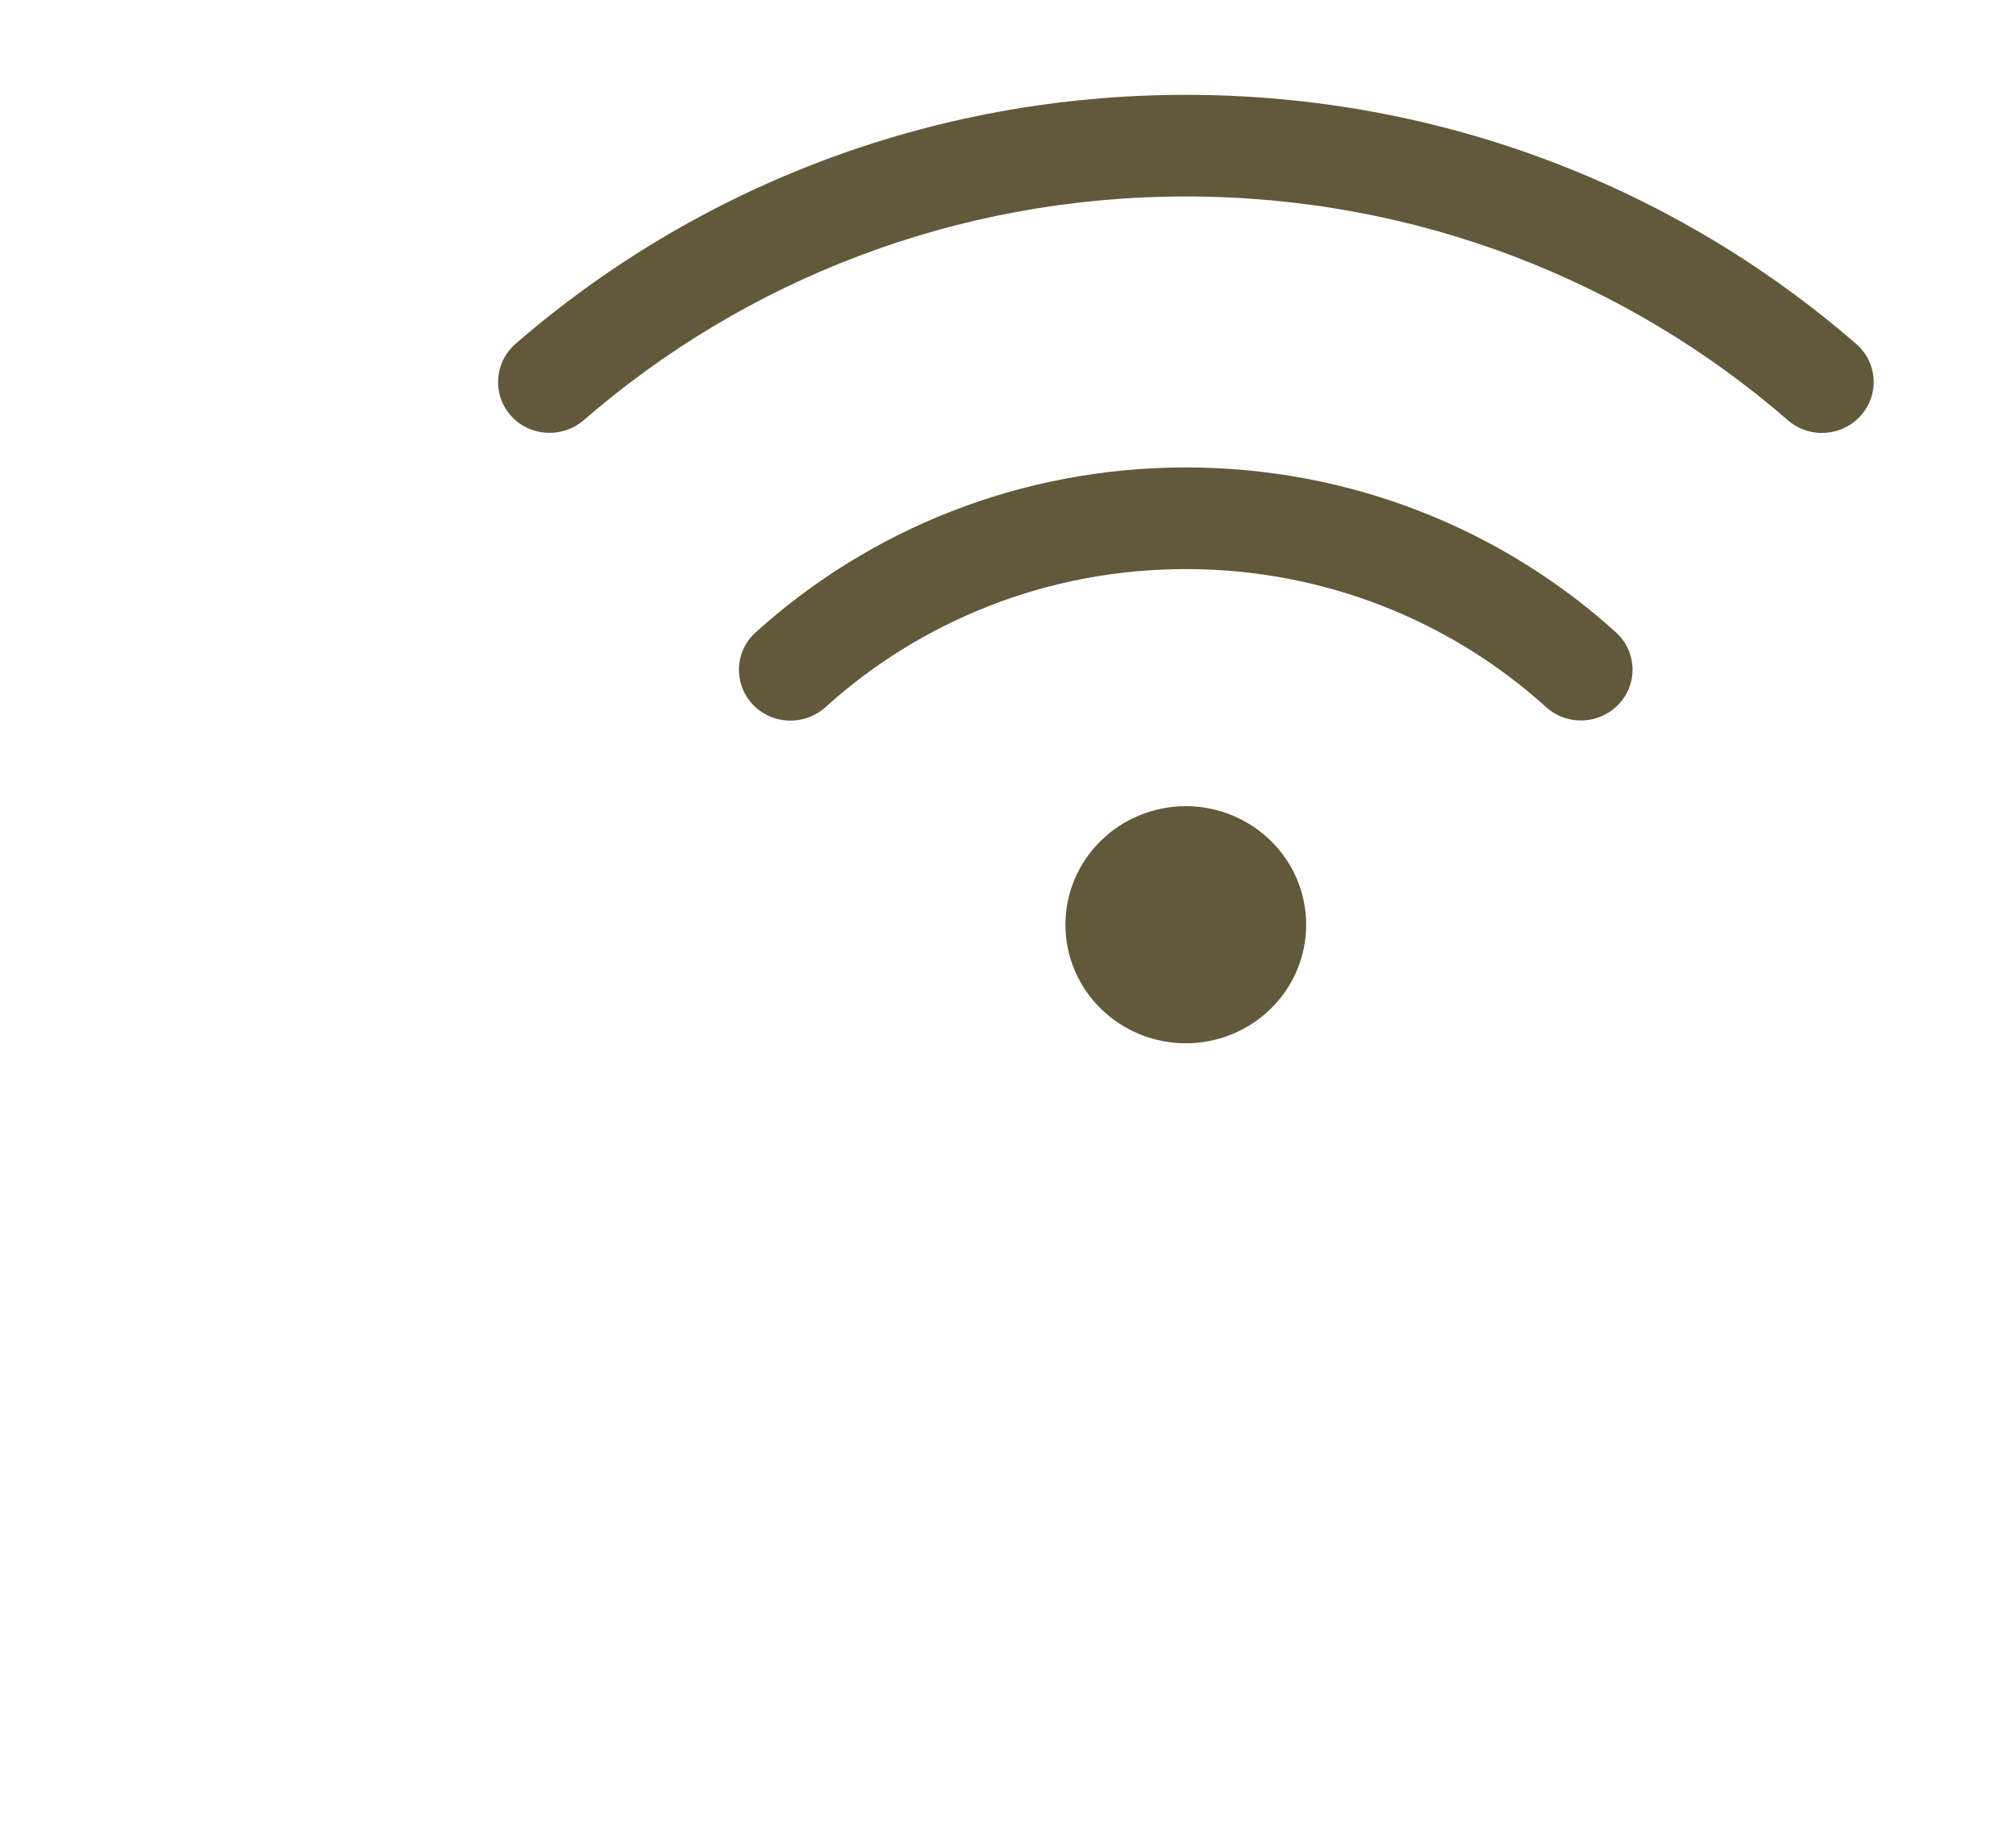
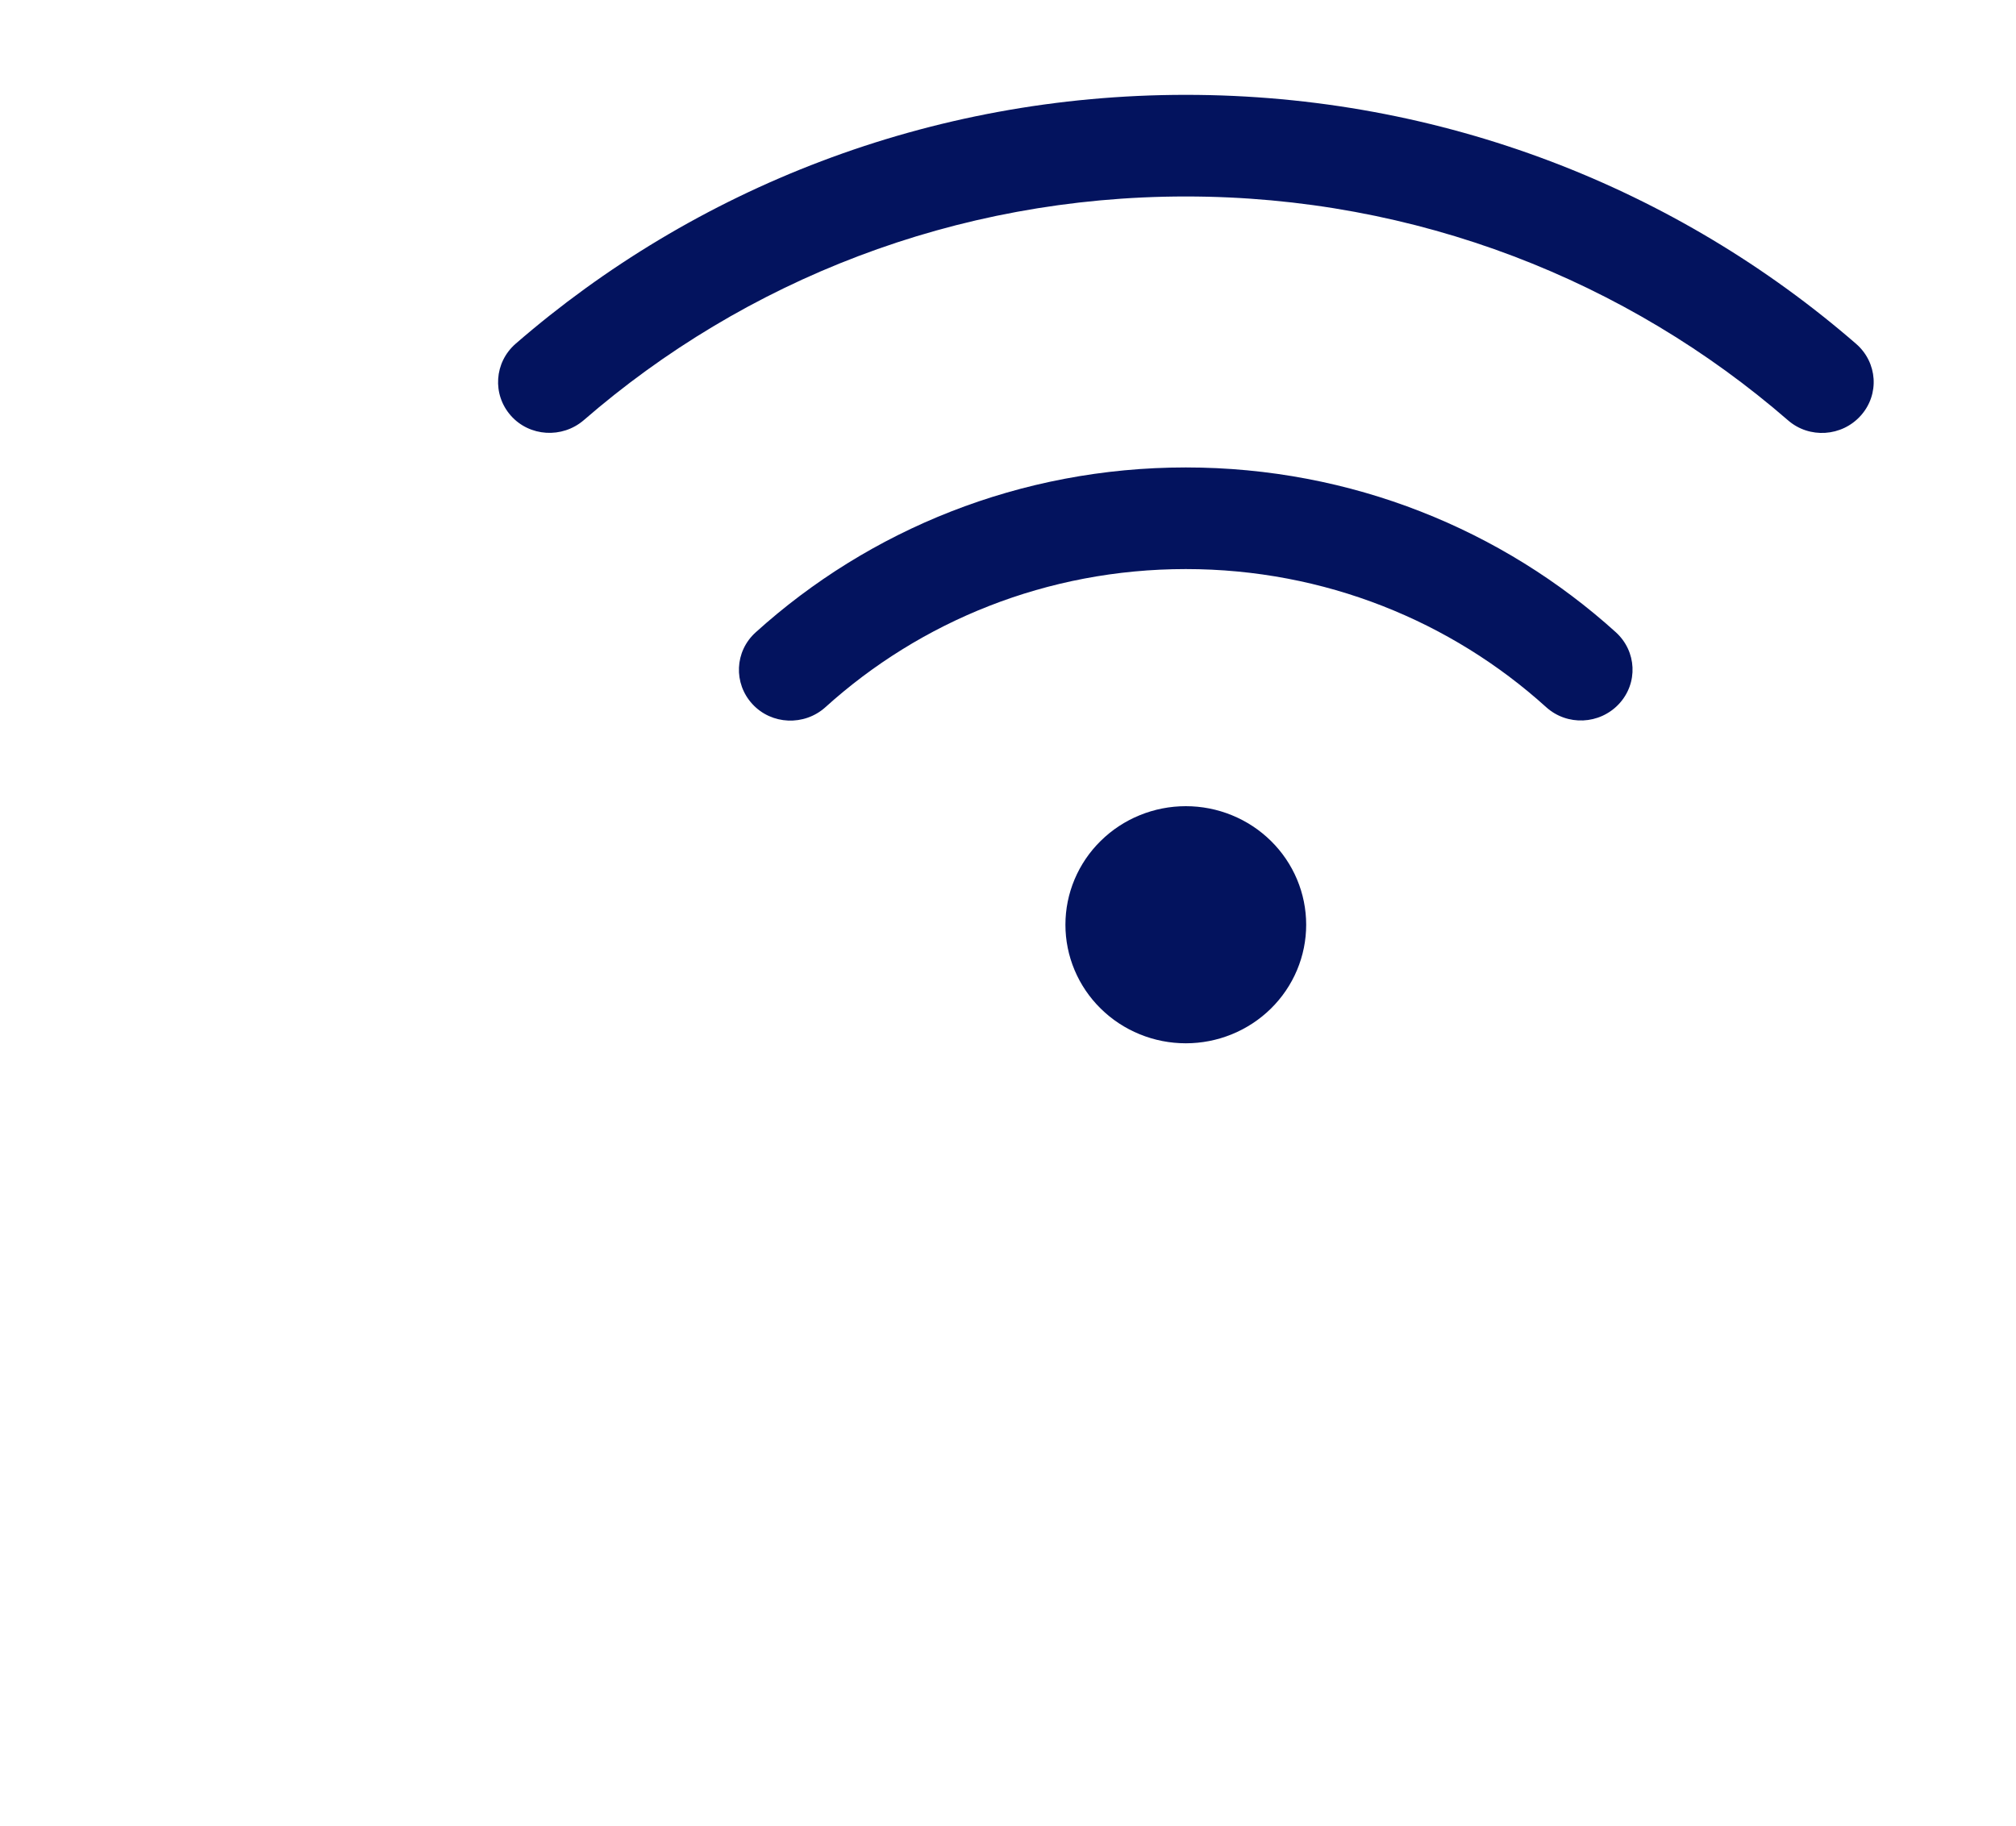
<svg xmlns="http://www.w3.org/2000/svg" viewBox="0 0 85 77" fill="none">
-   <path d="M24.61 17.723C31.38 11.848 40.262 8.286 49.997 8.286C59.731 8.286 68.613 11.848 75.384 17.723C76.281 18.509 77.659 18.42 78.456 17.527C79.254 16.634 79.163 15.286 78.257 14.5C70.725 7.964 60.828 4 49.997 4C39.166 4 29.268 7.964 21.737 14.5C20.839 15.286 20.749 16.634 21.537 17.527C22.326 18.42 23.703 18.5 24.61 17.723ZM49.997 24C55.852 24 61.19 26.205 65.187 29.821C66.075 30.625 67.444 30.562 68.26 29.688C69.075 28.812 69.012 27.464 68.124 26.661C63.356 22.348 56.985 19.714 49.997 19.714C43.009 19.714 36.637 22.348 31.86 26.67C30.972 27.473 30.918 28.821 31.725 29.696C32.531 30.571 33.909 30.625 34.797 29.83C38.803 26.205 44.142 24 49.997 24ZM55.072 39C55.072 38.343 54.941 37.693 54.686 37.087C54.431 36.48 54.057 35.929 53.586 35.465C53.114 35 52.555 34.632 51.939 34.381C51.323 34.129 50.663 34 49.997 34C49.33 34 48.67 34.129 48.054 34.381C47.438 34.632 46.879 35 46.408 35.465C45.936 35.929 45.562 36.48 45.307 37.087C45.052 37.693 44.921 38.343 44.921 39C44.921 39.657 45.052 40.307 45.307 40.913C45.562 41.52 45.936 42.071 46.408 42.535C46.879 43 47.438 43.368 48.054 43.619C48.67 43.871 49.33 44 49.997 44C50.663 44 51.323 43.871 51.939 43.619C52.555 43.368 53.114 43 53.586 42.535C54.057 42.071 54.431 41.52 54.686 40.913C54.941 40.307 55.072 39.657 55.072 39Z" fill="#62593A" />
+   <path d="M24.61 17.723C31.38 11.848 40.262 8.286 49.997 8.286C59.731 8.286 68.613 11.848 75.384 17.723C76.281 18.509 77.659 18.42 78.456 17.527C79.254 16.634 79.163 15.286 78.257 14.5C70.725 7.964 60.828 4 49.997 4C39.166 4 29.268 7.964 21.737 14.5C20.839 15.286 20.749 16.634 21.537 17.527C22.326 18.42 23.703 18.5 24.61 17.723ZM49.997 24C55.852 24 61.19 26.205 65.187 29.821C66.075 30.625 67.444 30.562 68.26 29.688C69.075 28.812 69.012 27.464 68.124 26.661C63.356 22.348 56.985 19.714 49.997 19.714C43.009 19.714 36.637 22.348 31.86 26.67C30.972 27.473 30.918 28.821 31.725 29.696C32.531 30.571 33.909 30.625 34.797 29.83C38.803 26.205 44.142 24 49.997 24ZM55.072 39C55.072 38.343 54.941 37.693 54.686 37.087C54.431 36.48 54.057 35.929 53.586 35.465C53.114 35 52.555 34.632 51.939 34.381C51.323 34.129 50.663 34 49.997 34C49.33 34 48.67 34.129 48.054 34.381C47.438 34.632 46.879 35 46.408 35.465C45.936 35.929 45.562 36.48 45.307 37.087C45.052 37.693 44.921 38.343 44.921 39C44.921 39.657 45.052 40.307 45.307 40.913C45.562 41.52 45.936 42.071 46.408 42.535C46.879 43 47.438 43.368 48.054 43.619C48.67 43.871 49.33 44 49.997 44C50.663 44 51.323 43.871 51.939 43.619C52.555 43.368 53.114 43 53.586 42.535C54.057 42.071 54.431 41.52 54.686 40.913C54.941 40.307 55.072 39.657 55.072 39Z" fill="#03135e" />
</svg>
